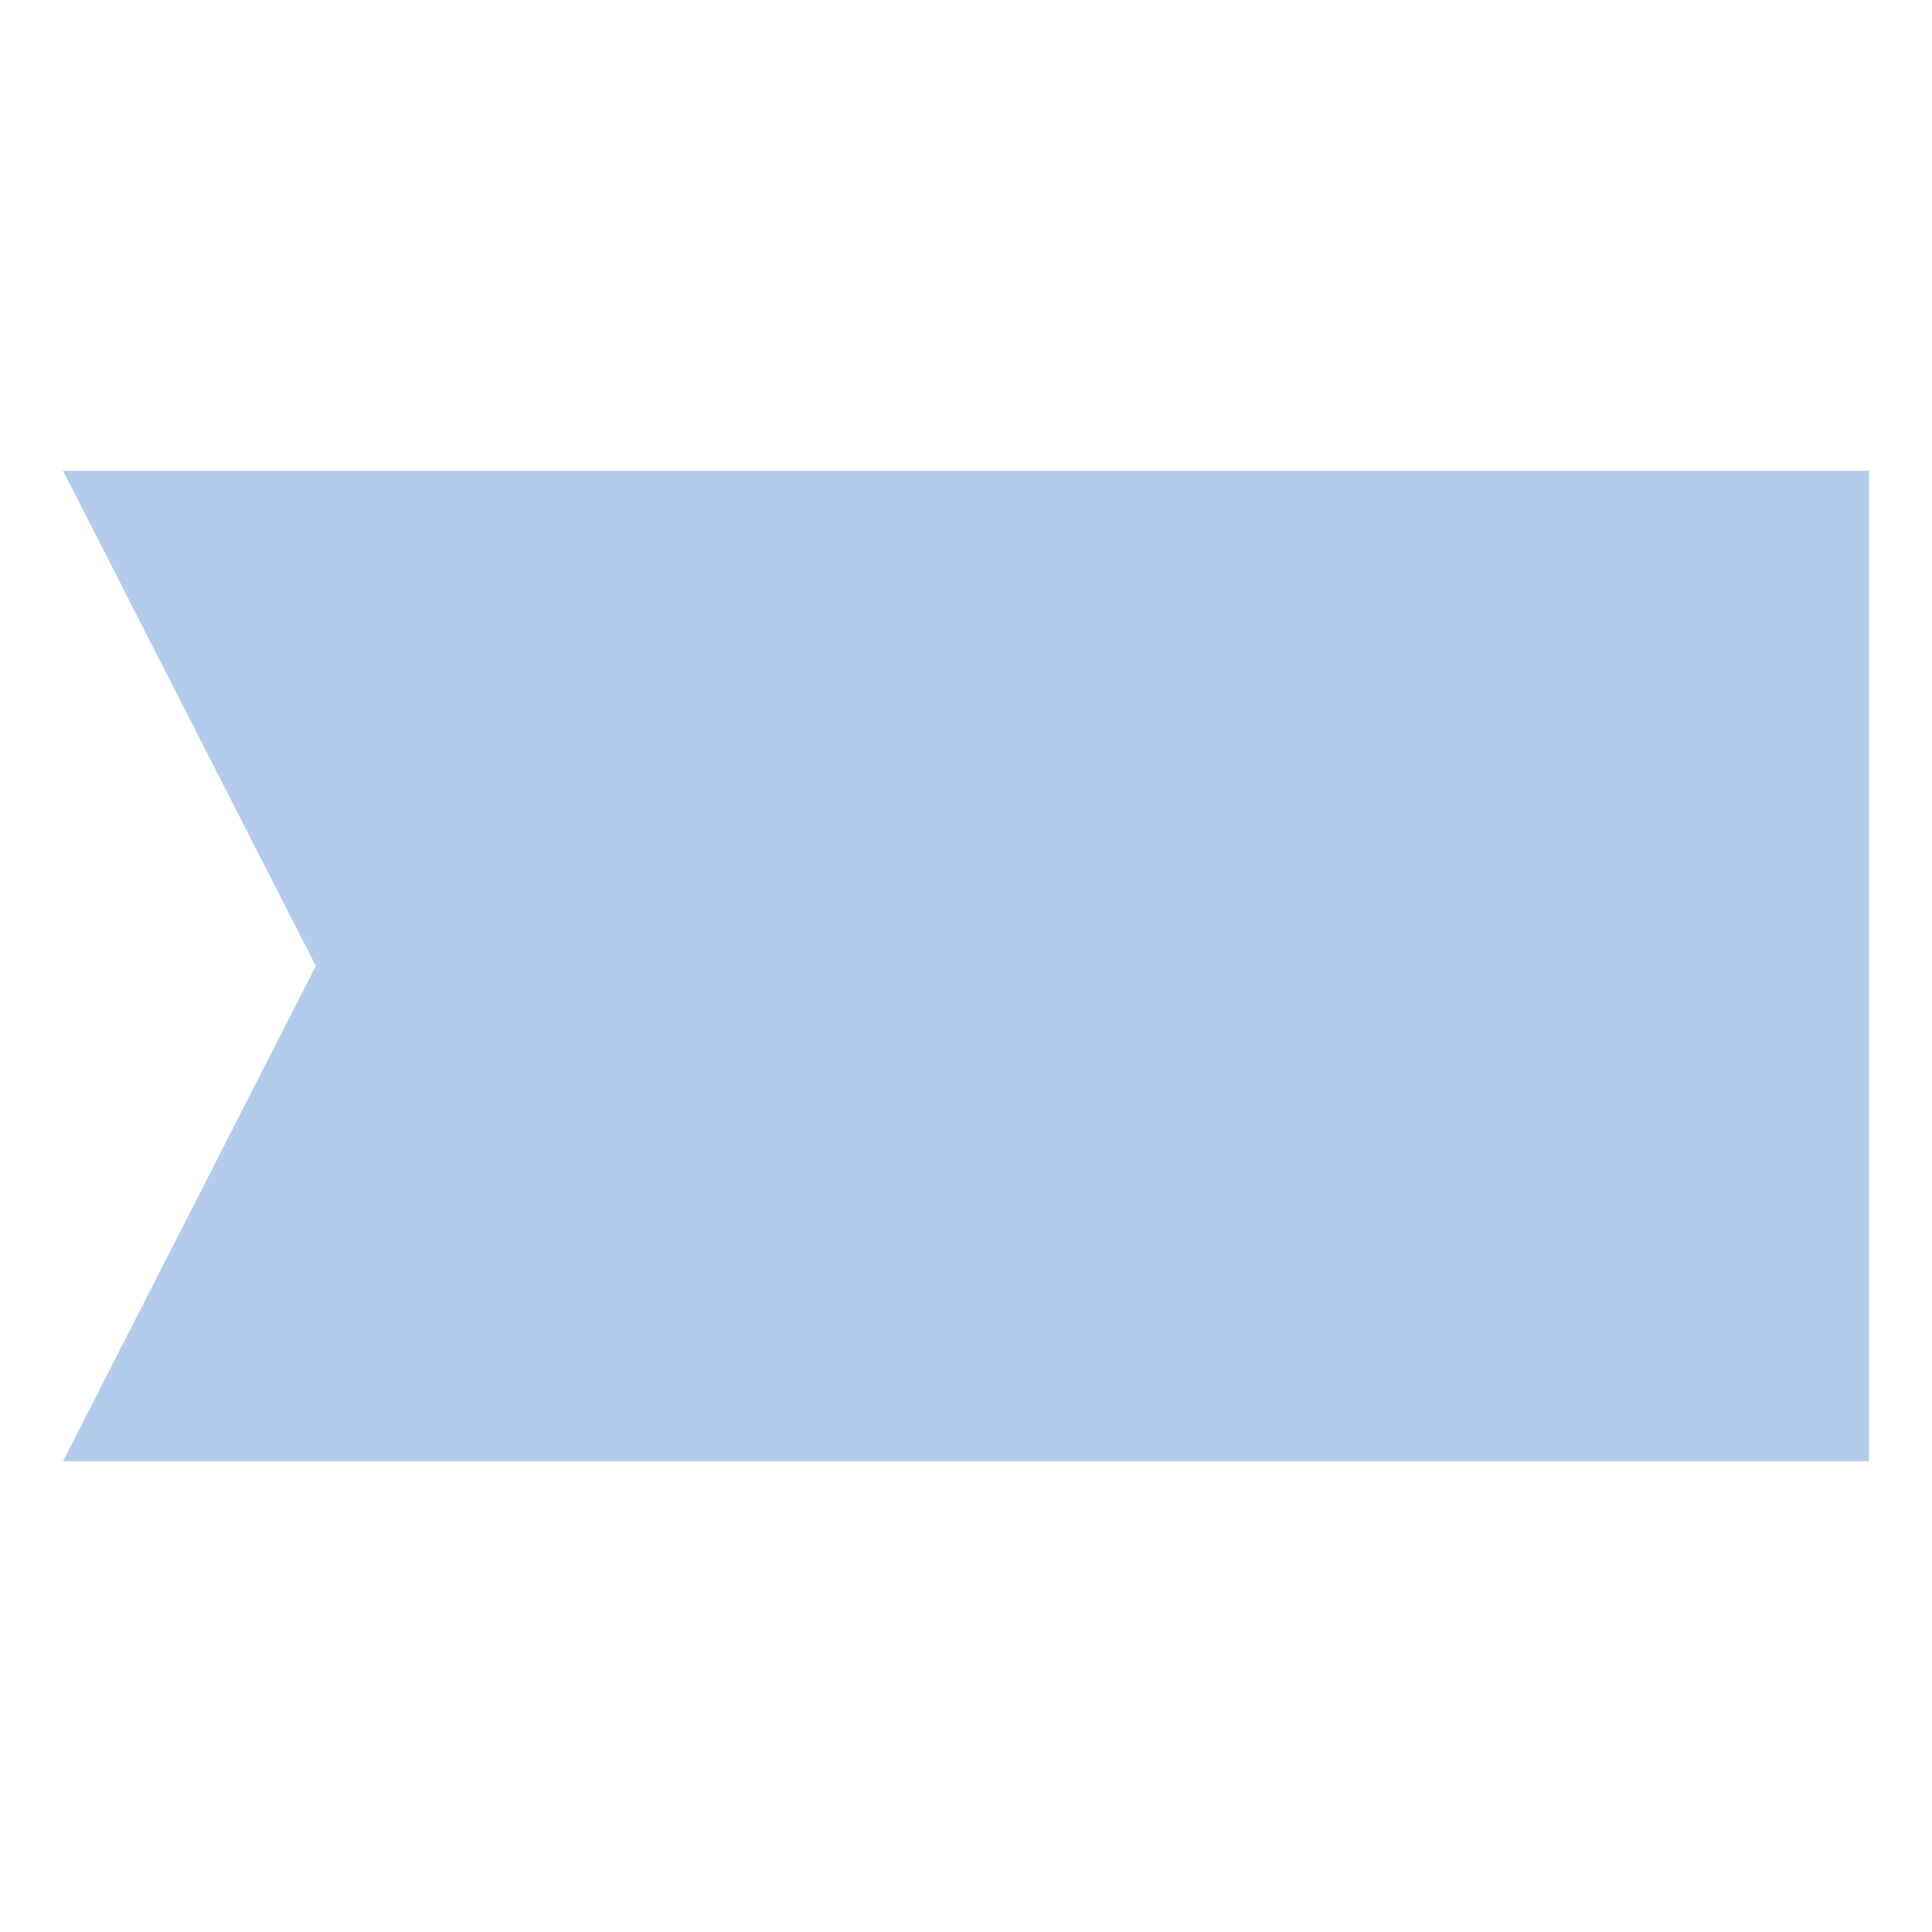
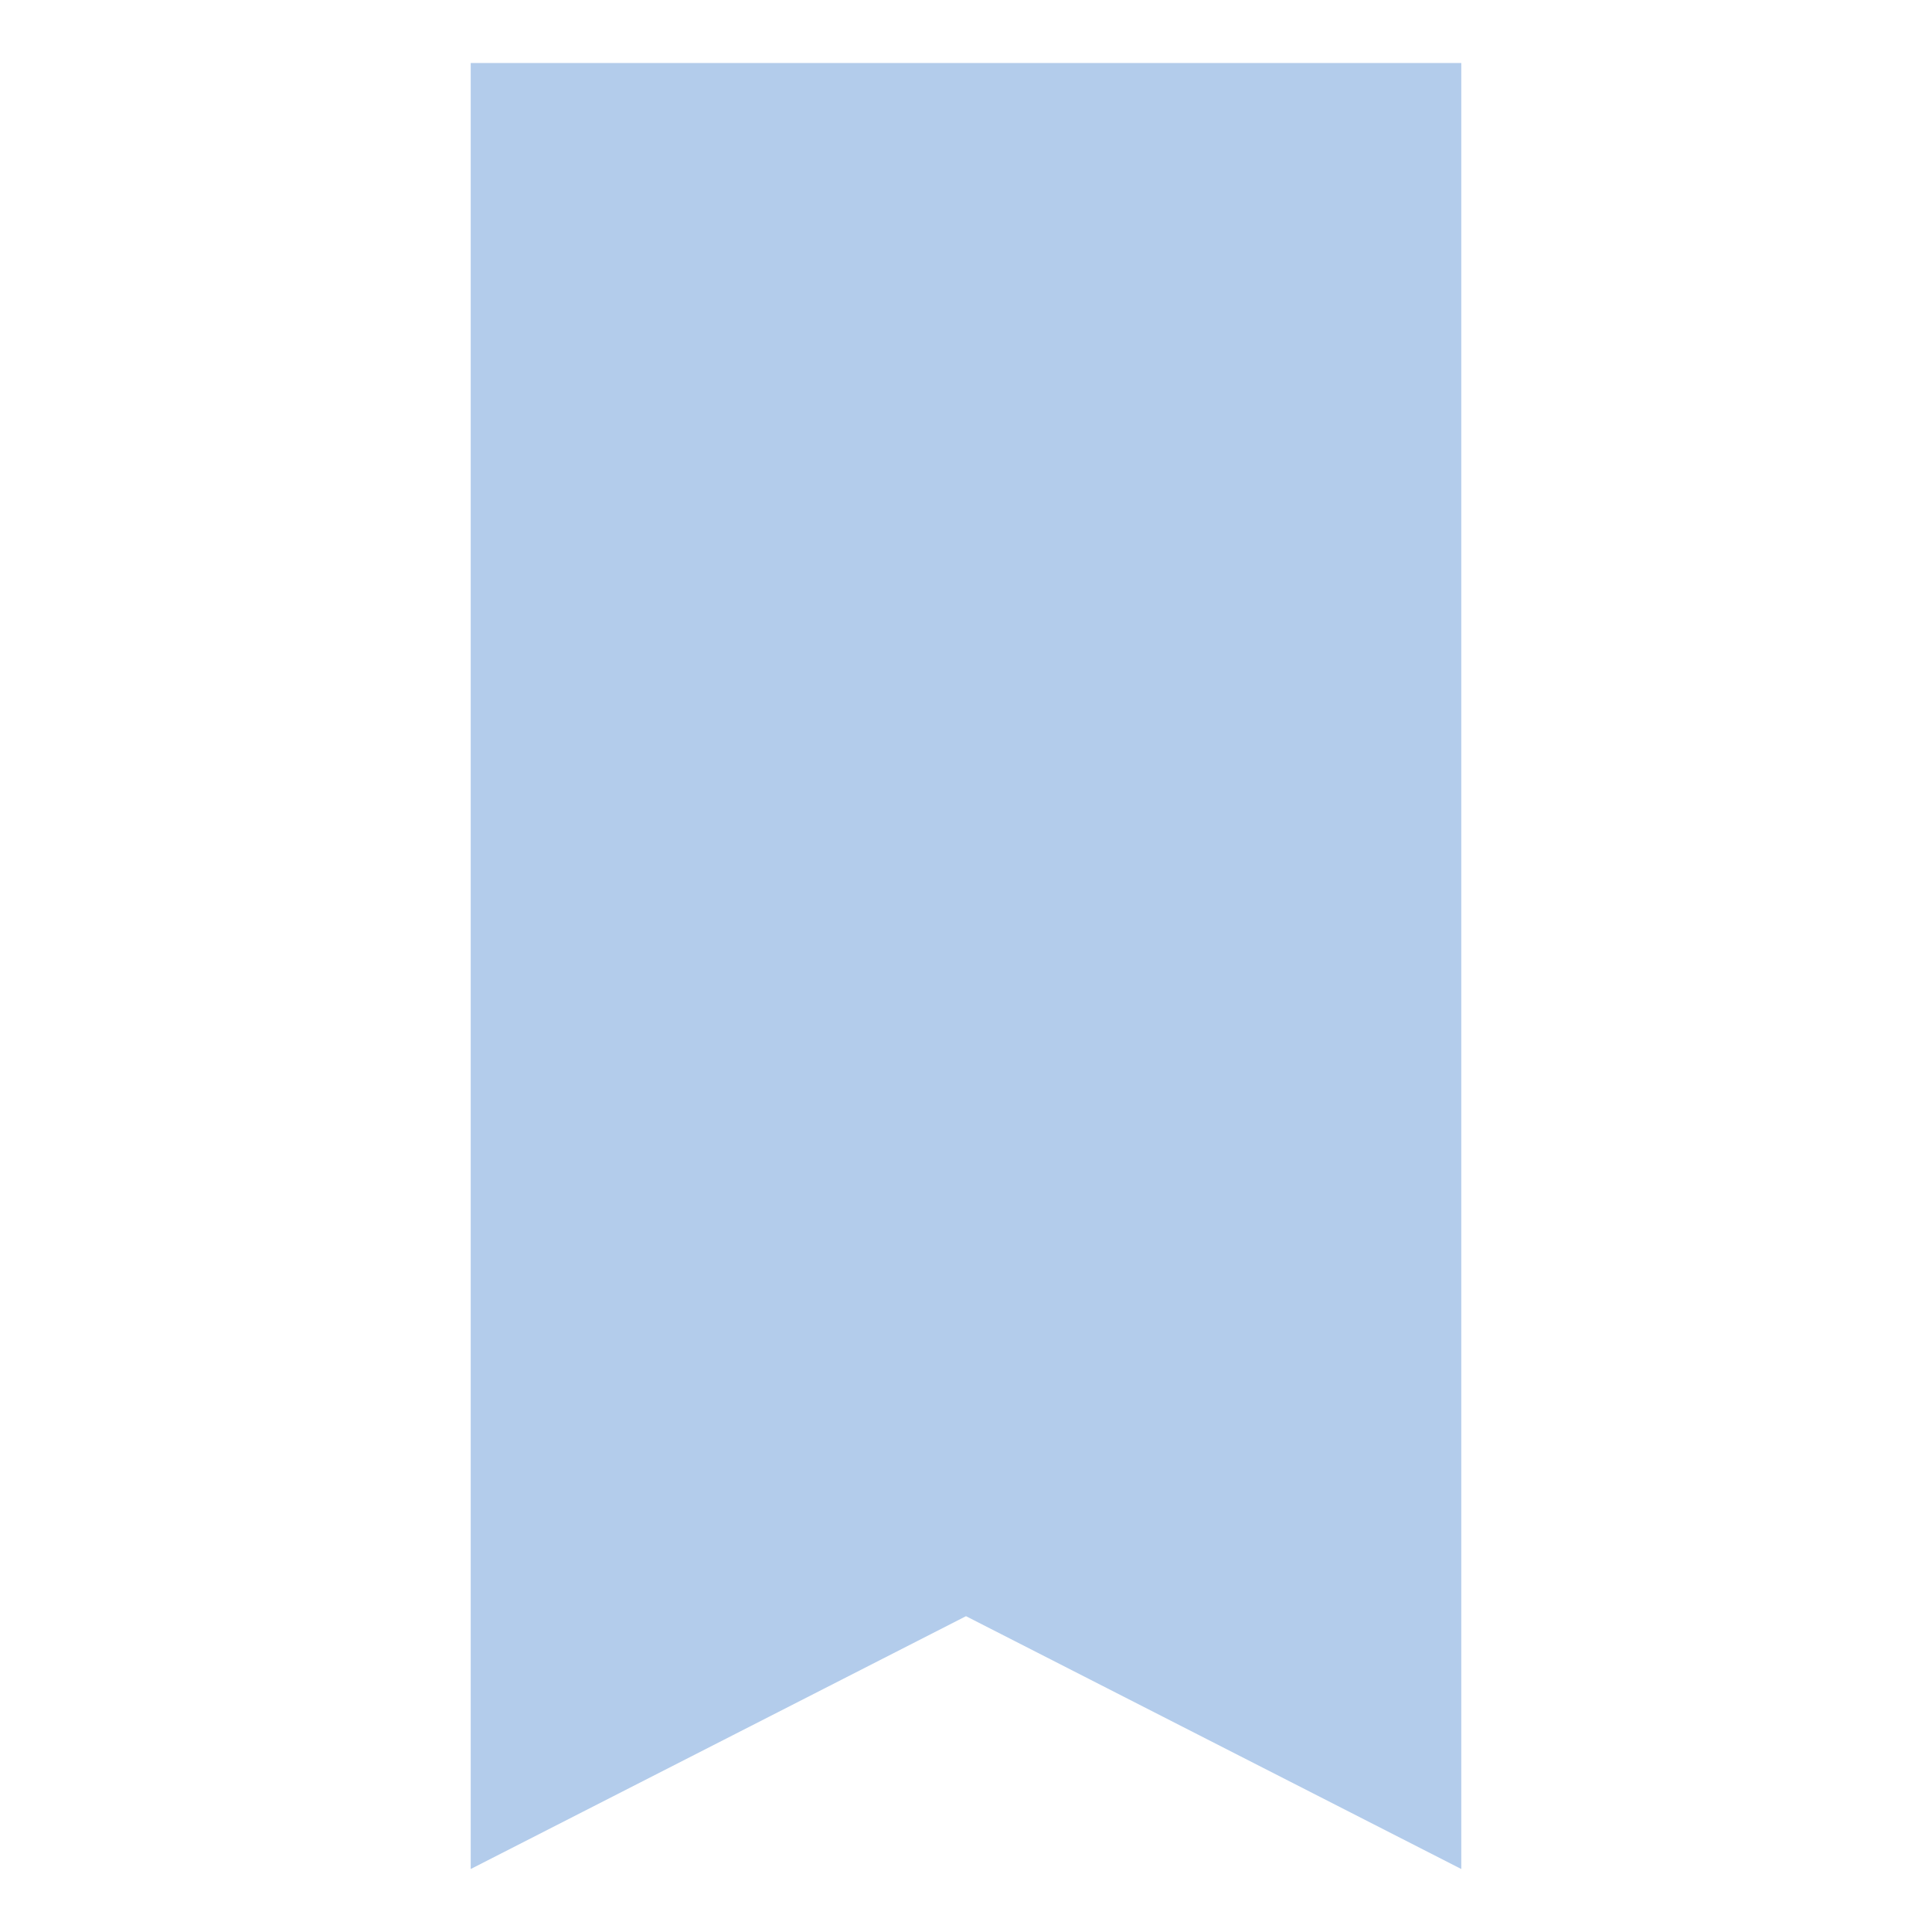
<svg xmlns="http://www.w3.org/2000/svg" version="1.1" id="图层_1" x="0px" y="0px" width="200px" height="200px" viewBox="0 0 200 200" enable-background="new 0 0 200 200" xml:space="preserve">
-   <polygon fill="#B3CCEB" points="6.52,48.728 32.693,100 6.52,151.272 193.48,151.272 193.48,48.728 " />
+   <polygon fill="#B3CCEB" points="48.728,193.48 100,167.307 151.272,193.48 151.272,6.52 48.728,6.52 " />
</svg>
